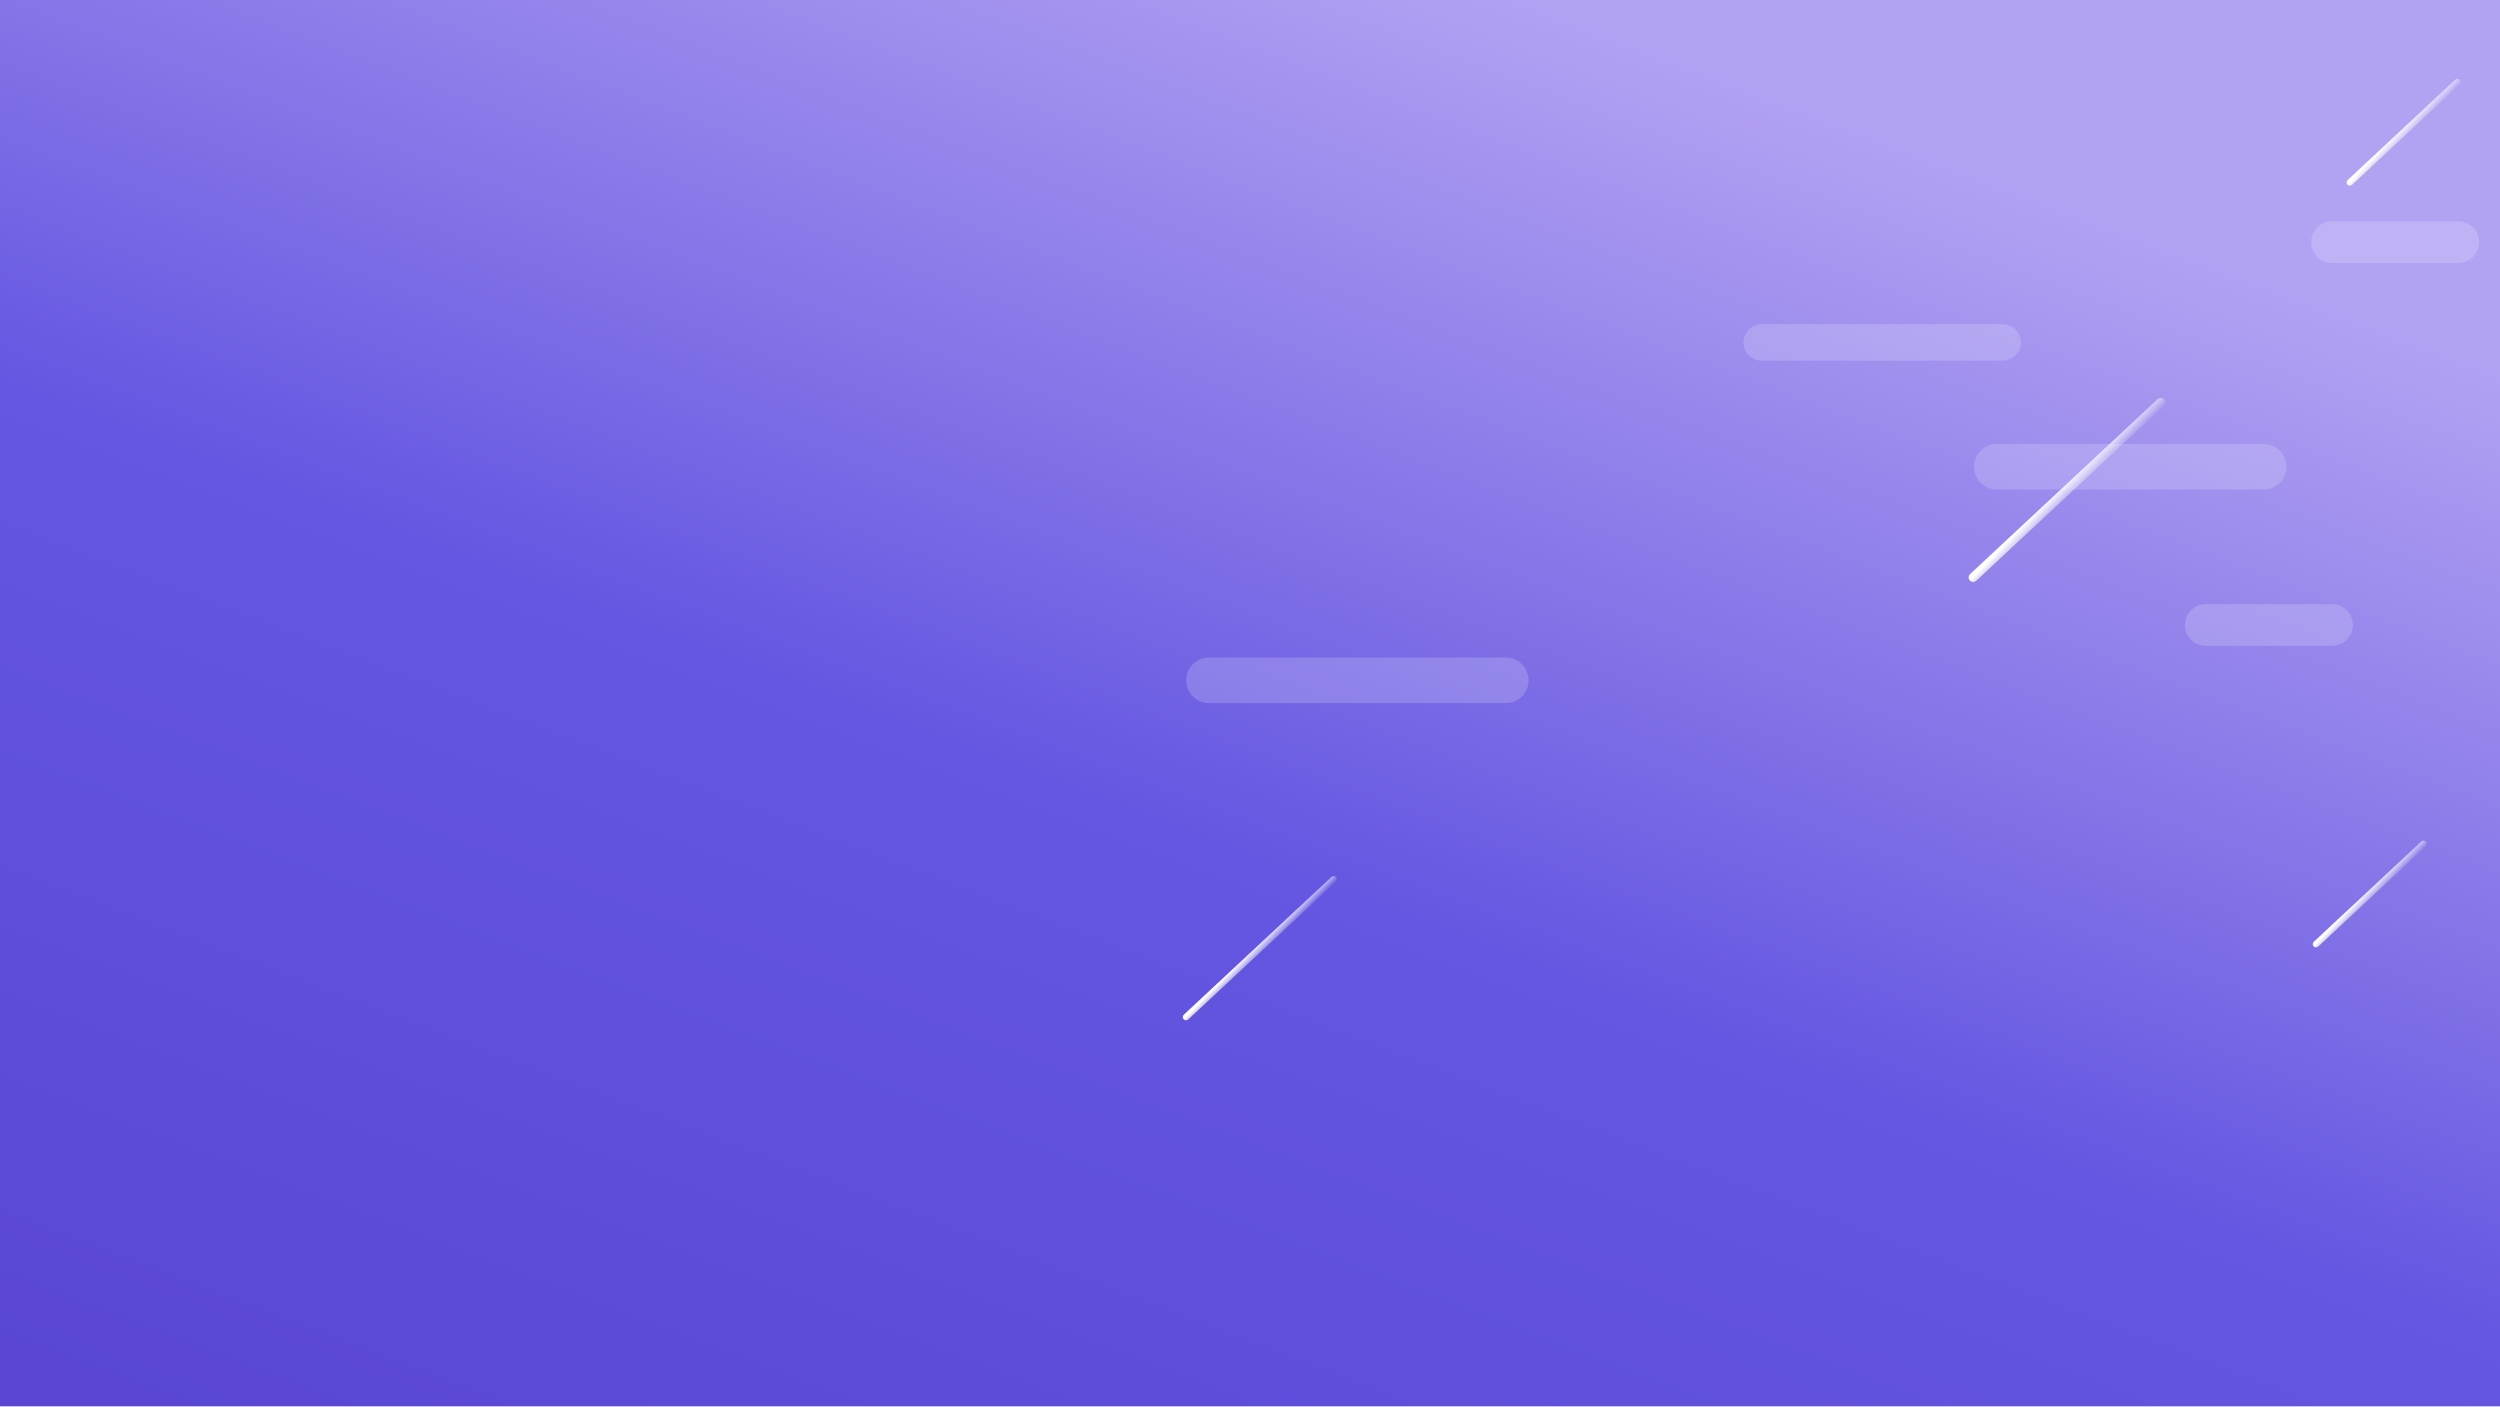
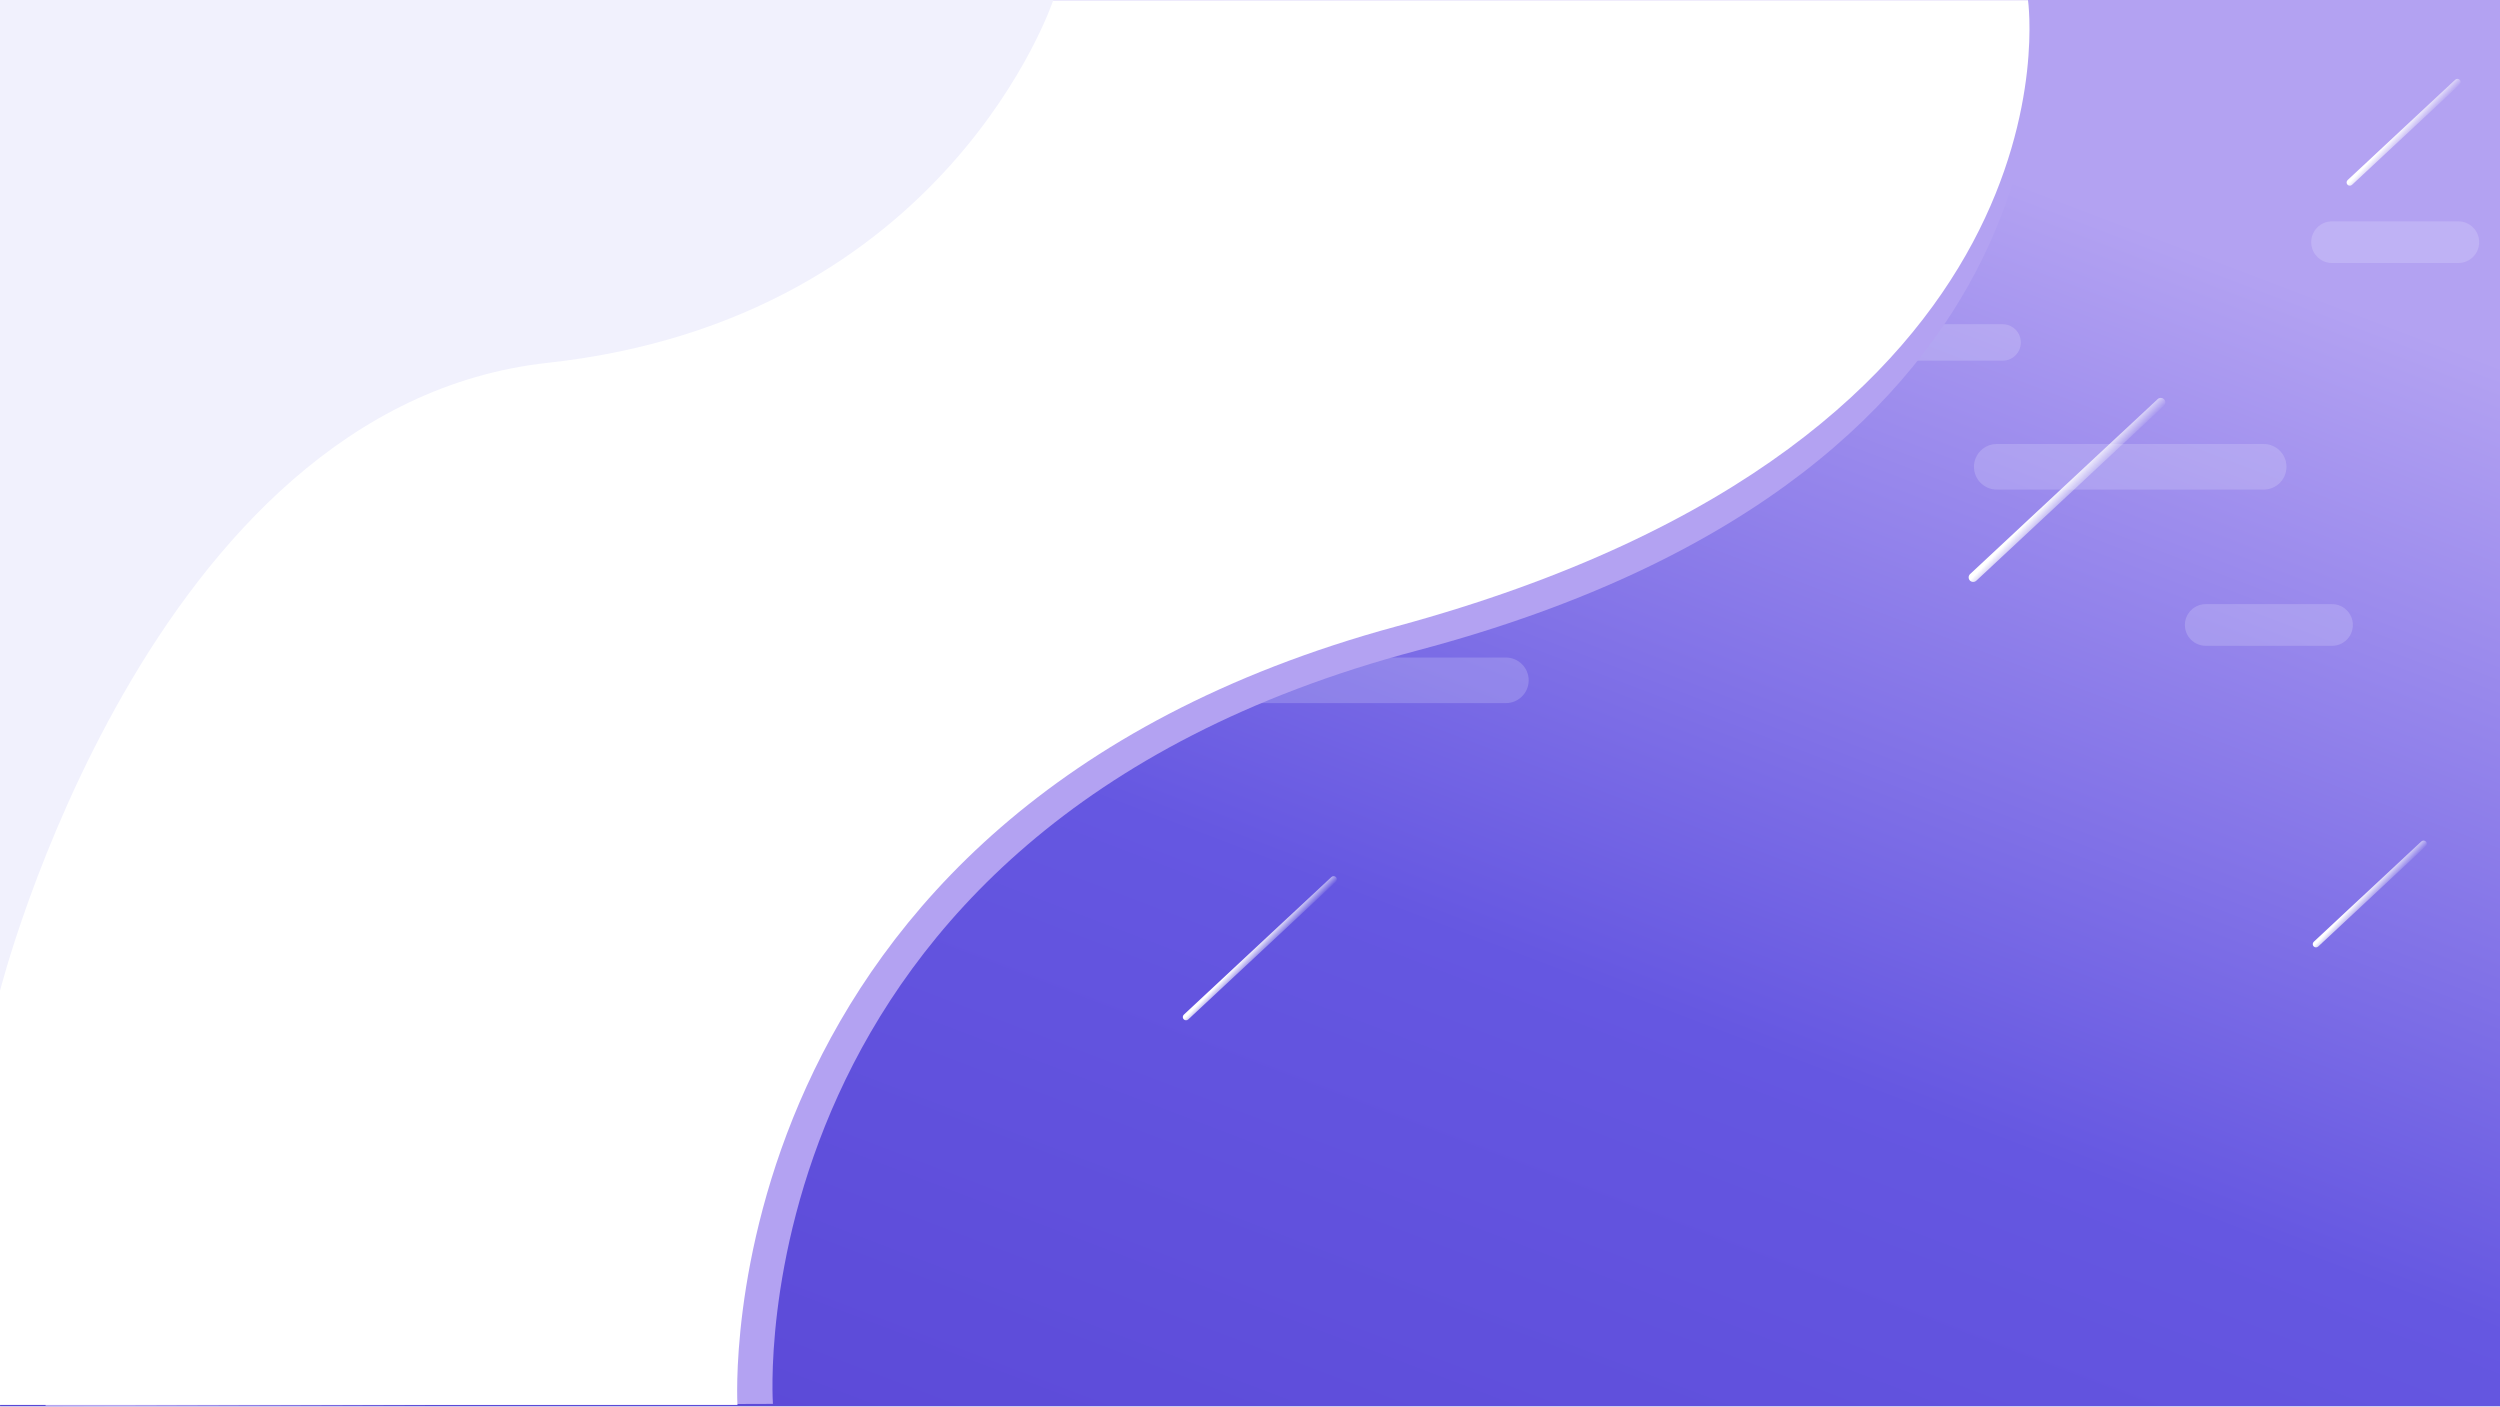
- <svg xmlns="http://www.w3.org/2000/svg" width="1920" height="1080">
+ <svg xmlns="http://www.w3.org/2000/svg" width="1920.045" height="1080.003">
  <defs>
    <linearGradient id="a" x1=".882" y1=".178" x2=".231" y2="1.124" gradientUnits="objectBoundingBox">
      <stop offset="0" stop-color="#b3a2f2" />
      <stop offset=".499" stop-color="#6557e1" />
      <stop offset="1" stop-color="#5946d5" />
    </linearGradient>
    <linearGradient id="b" x1=".998" y1="1.052" x2=".062" y2=".39" gradientUnits="objectBoundingBox">
      <stop offset="0" stop-color="#fafafa" stop-opacity="0" />
      <stop offset="1" stop-color="#fff" />
    </linearGradient>
  </defs>
-   <path fill="url(#a)" d="M0 0h1920v1080H0z" />
-   <rect width="213" height="28" rx="14" transform="translate(1339 249)" fill="#f1f1fd" opacity=".2" />
-   <rect width="240" height="35" rx="17.5" transform="translate(1516 341)" fill="#f1f1fd" opacity=".2" />
-   <rect width="204" height="7" rx="3.5" transform="rotate(-43 1317.88 -1695.64)" fill="url(#b)" />
-   <rect width="118" height="5" rx="2.5" transform="rotate(-43 1078.275 -2216.244)" fill="url(#b)" />
-   <rect width="118" height="5" rx="2.5" transform="rotate(-43 1807.83 -1890.741)" fill="url(#b)" />
-   <rect width="160" height="5" rx="2.5" transform="rotate(-43 1444.993 -761.2)" fill="url(#b)" />
-   <rect width="263" height="35" rx="17.5" transform="translate(911 505)" fill="#f1f1fd" opacity=".2" />
-   <rect width="129" height="32" rx="16" transform="translate(1678 464)" fill="#f1f1fd" opacity=".2" />
-   <rect width="129" height="32" rx="16" transform="translate(1775 170)" fill="#f1f1fd" opacity=".2" />
+   <g transform="translate(.045 .003)">
+     <path fill="url(#a)" d="M0 0h1920v1080H0z" />
+     <rect width="213" height="28" rx="14" transform="translate(1339 249)" fill="#f1f1fd" opacity=".2" />
+     <rect width="240" height="35" rx="17.5" transform="translate(1516 341)" fill="#f1f1fd" opacity=".2" />
+     <rect width="204" height="7" rx="3.5" transform="rotate(-43 1317.88 -1695.64)" fill="url(#b)" />
+     <rect width="118" height="5" rx="2.5" transform="rotate(-43 1078.275 -2216.244)" fill="url(#b)" />
+     <rect width="118" height="5" rx="2.5" transform="rotate(-43 1807.83 -1890.741)" fill="url(#b)" />
+     <rect width="160" height="5" rx="2.5" transform="rotate(-43 1444.993 -761.2)" fill="url(#b)" />
+     <rect width="263" height="35" rx="17.5" transform="translate(911 505)" fill="#f1f1fd" opacity=".2" />
+     <rect width="129" height="32" rx="16" transform="translate(1678 464)" fill="#f1f1fd" opacity=".2" />
+     <rect width="129" height="32" rx="16" transform="translate(1775 170)" fill="#f1f1fd" opacity=".2" />
+     <path d="M1561.604 3.554s52.6 356.793-473.354 496.1S593.573 1078.2 593.573 1078.2L34.956 1080V1.161z" fill="#b3a2f2" />
+     <path d="M1557.499.161s48.4 336.13-484.91 480.876S566.333 1079 566.333 1079H-.045V.161z" fill="#fff" />
+     <path d="M808.937 0s-81.016 245.036-388.4 278.668S-.045 761-.045 761V0z" fill="#f1f1fd" />
+   </g>
</svg>
